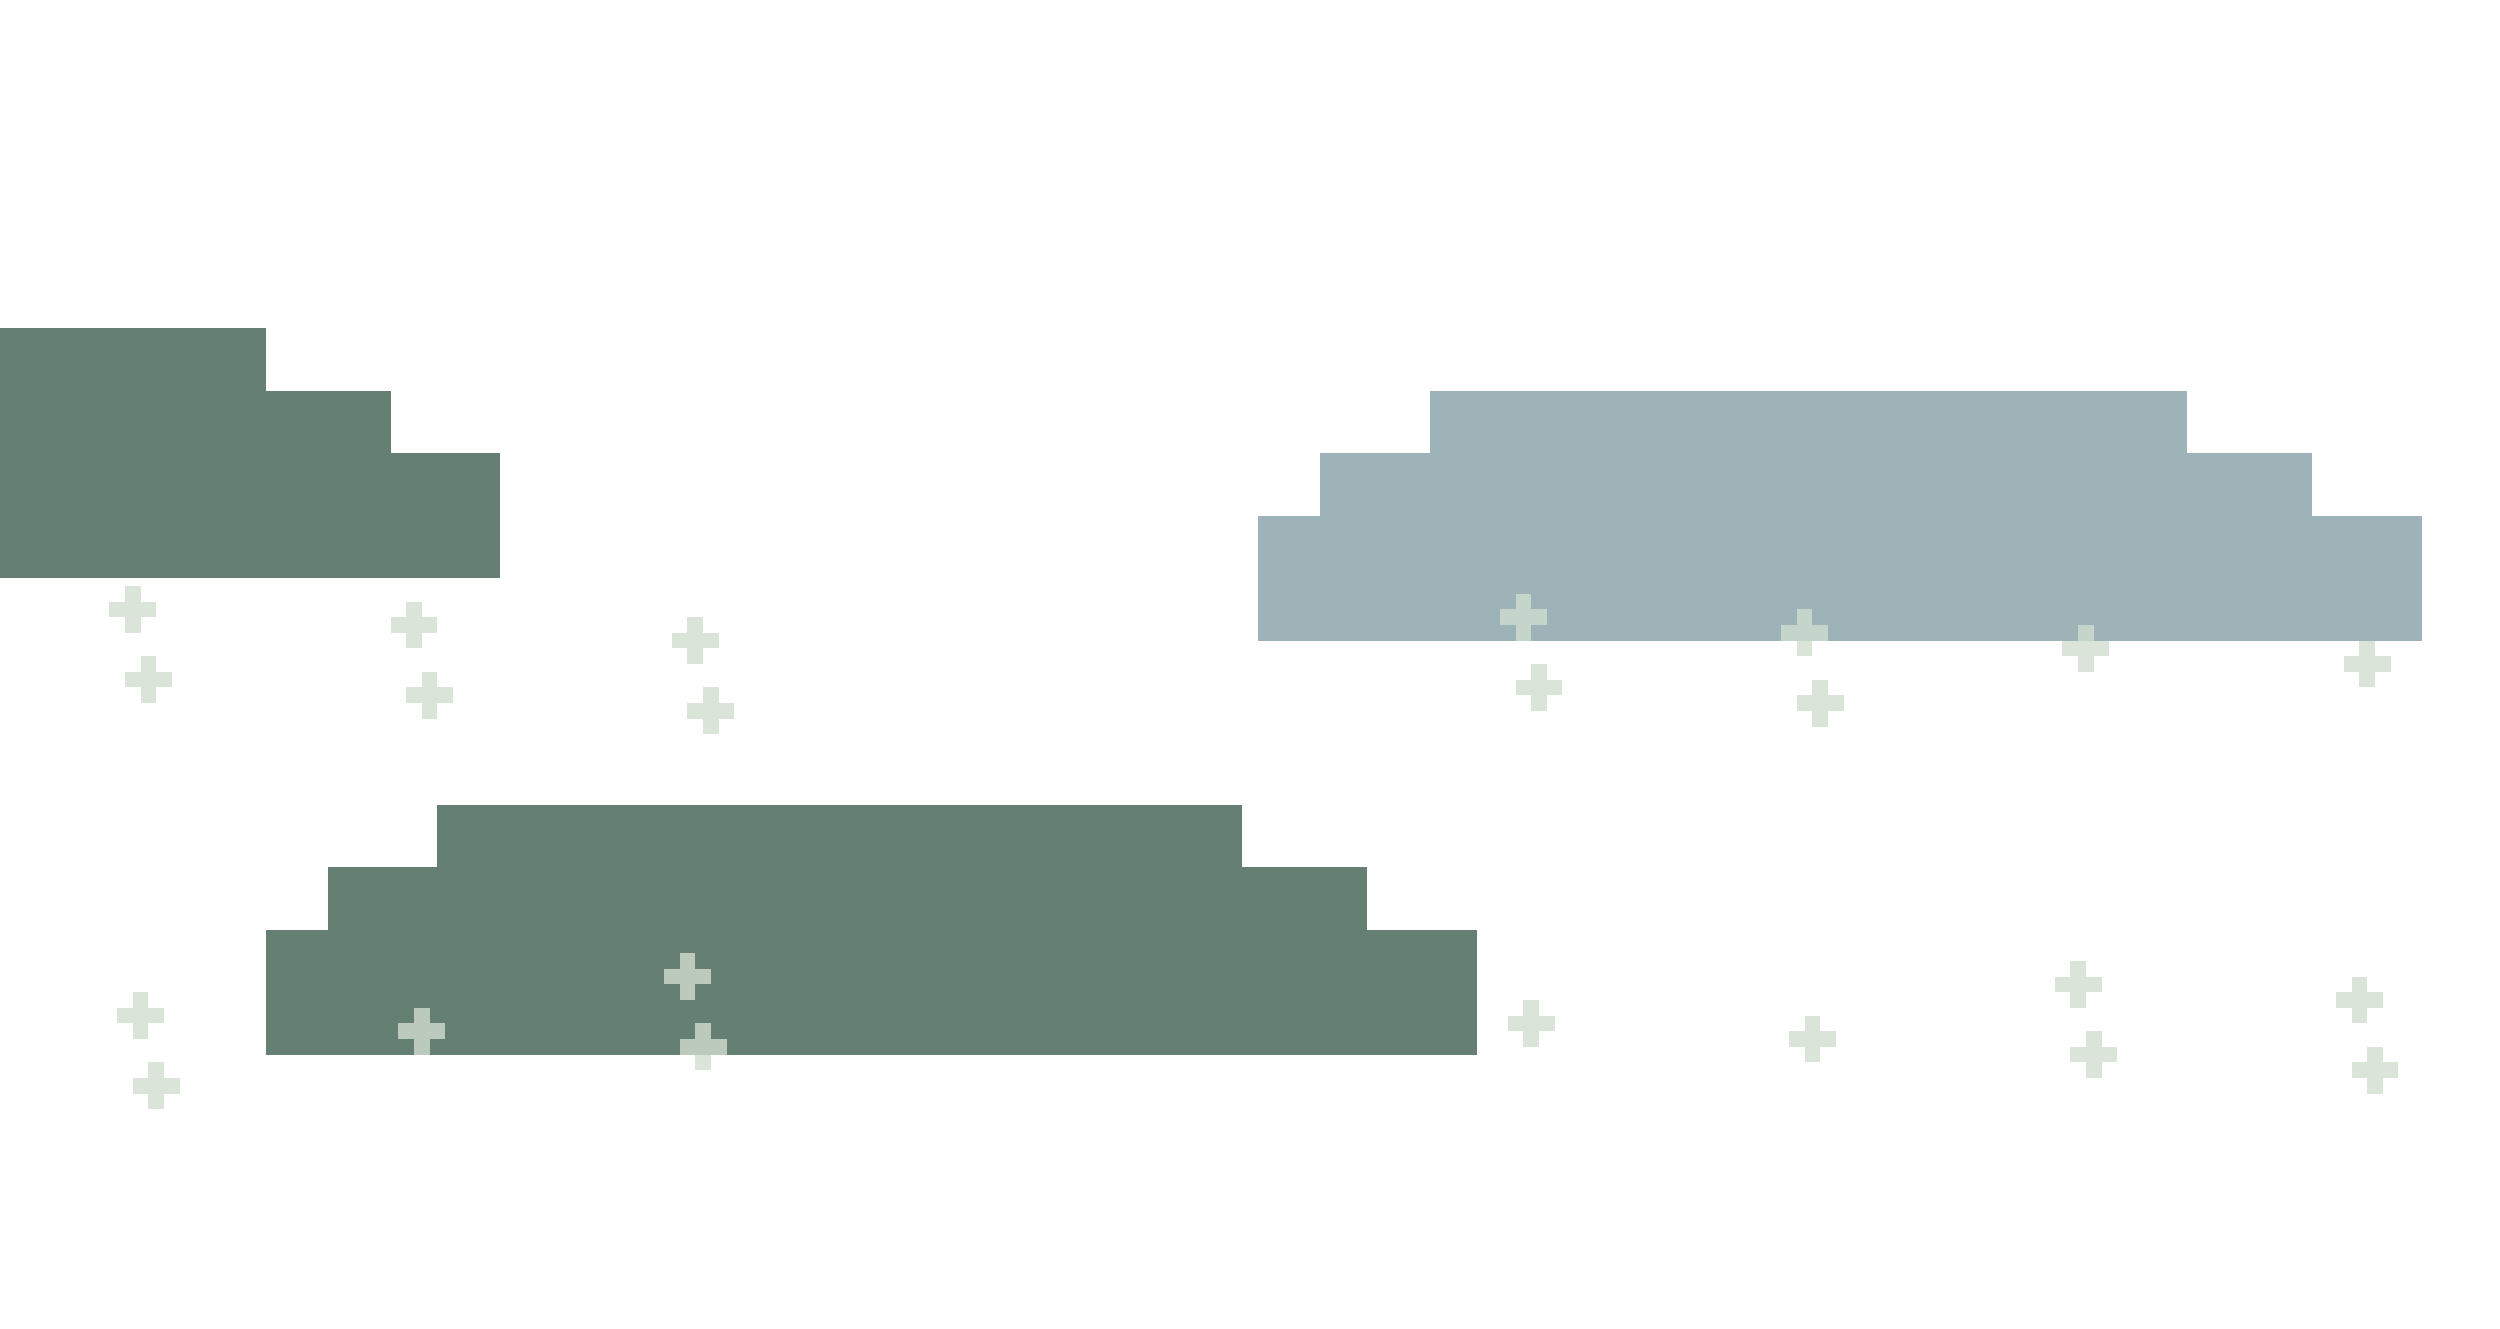
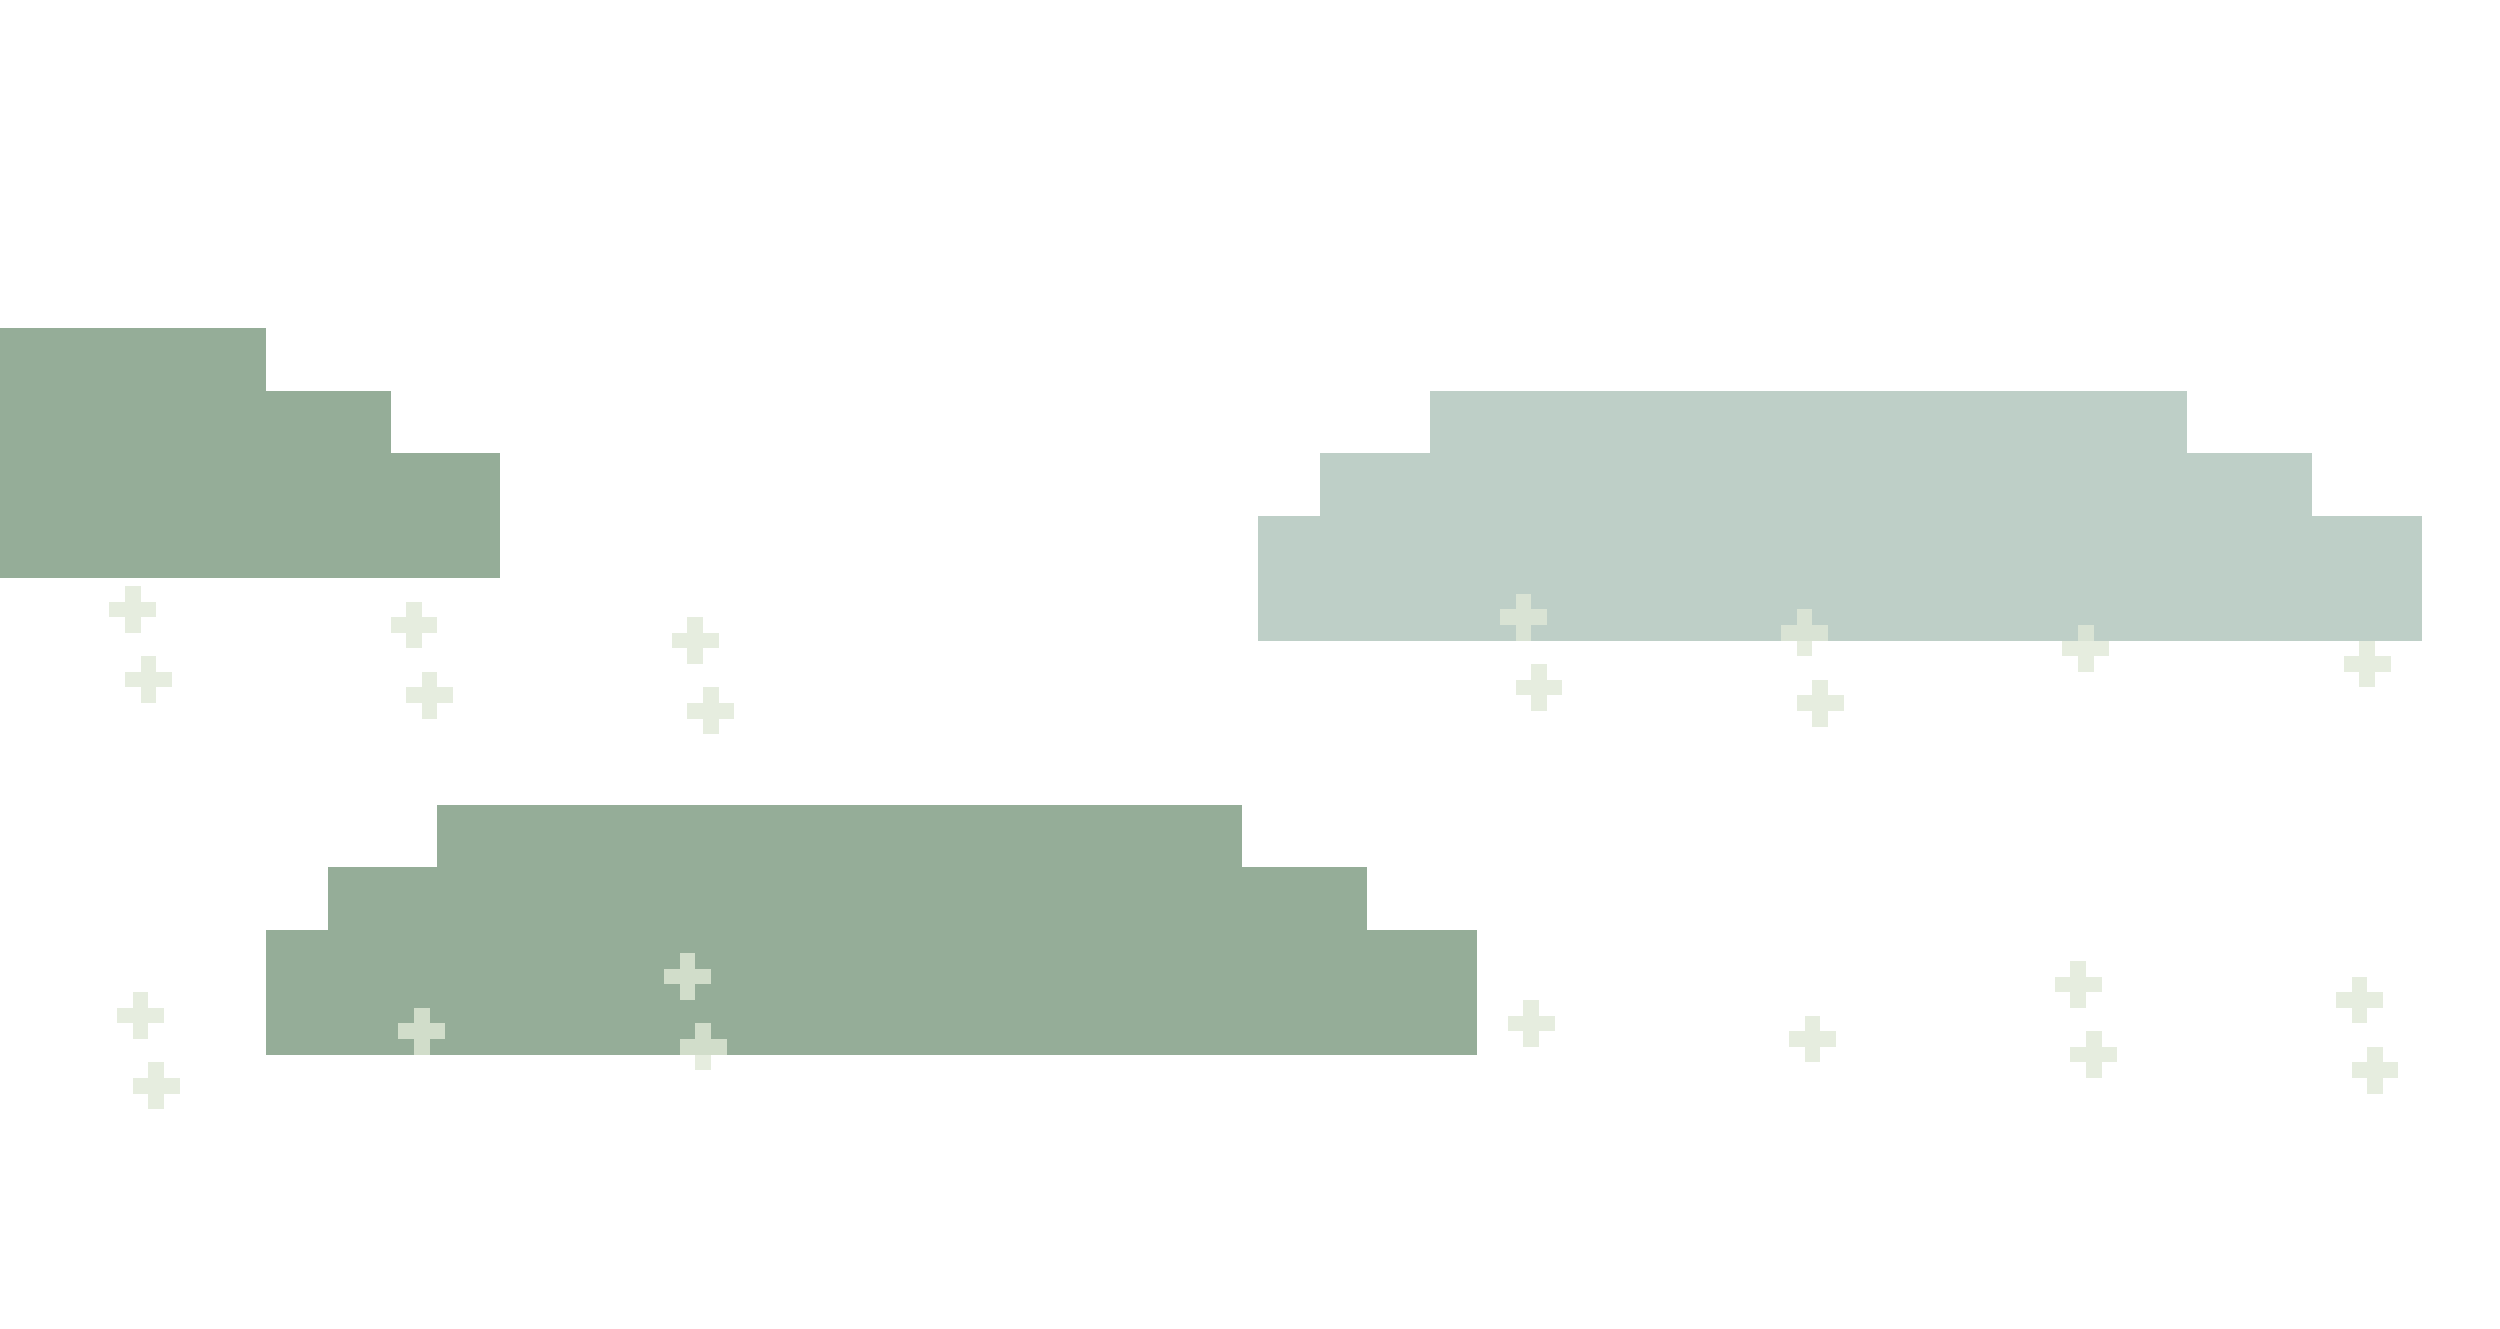
<svg xmlns="http://www.w3.org/2000/svg" viewBox="0 0 320 170" preserveAspectRatio="xMidYMid slice" shape-rendering="crispEdges" data-weather-code="86" data-period="day">
  <g data-layer="clouds">
-     <path d="M169 58h14v-8h97v8h16v8h14v16H161V66h8z" fill="#9db3b8" />
-     <path d="M42 111h14v-8h103v8h16v8h14v16H34V119h8z" fill="#657f73" />
-     <path d="M-55 50h14v-8h75v8h16v8h14v16H-63V58h8z" fill="#657f73" />
+     <path d="M169 58h14v-8h97v8h16v8h14v16H161V66h8z" fill="#becfc7" />
+     <path d="M42 111h14v-8h103v8h16v8h14v16H34V119h8z" fill="#95ad98" />
+     <path d="M-55 50h14v-8h75v8h16v8h14v16H-63V58h8z" fill="#95ad98" />
  </g>
  <g data-layer="snow">
-     <path d="M19 136h2v2h2v2h-2v2h-2v-2h-2v-2h2z" fill="#d1ddd0" opacity=".8" />
-     <path d="M90 88h2v2h2v2h-2v2h-2v-2h-2v-2h2z" fill="#d1ddd0" opacity=".8" />
-     <path d="M232 87h2v2h2v2h-2v2h-2v-2h-2v-2h2z" fill="#d1ddd0" opacity=".8" />
-     <path d="M303 134h2v2h2v2h-2v2h-2v-2h-2v-2h2z" fill="#d1ddd0" opacity=".8" />
-     <path d="M54 86h2v2h2v2h-2v2h-2v-2h-2v-2h2z" fill="#d1ddd0" opacity=".8" />
-     <path d="M196 85h2v2h2v2h-2v2h-2v-2h-2v-2h2z" fill="#d1ddd0" opacity=".8" />
-     <path d="M267 132h2v2h2v2h-2v2h-2v-2h-2v-2h2z" fill="#d1ddd0" opacity=".8" />
-     <path d="M18 84h2v2h2v2h-2v2h-2v-2h-2v-2h2z" fill="#d1ddd0" opacity=".8" />
-     <path d="M89 131h2v2h2v2h-2v2h-2v-2h-2v-2h2z" fill="#d1ddd0" opacity=".8" />
-     <path d="M231 130h2v2h2v2h-2v2h-2v-2h-2v-2h2z" fill="#d1ddd0" opacity=".8" />
-     <path d="M302 82h2v2h2v2h-2v2h-2v-2h-2v-2h2z" fill="#d1ddd0" opacity=".8" />
-     <path d="M53 129h2v2h2v2h-2v2h-2v-2h-2v-2h2z" fill="#d1ddd0" opacity=".8" />
-     <path d="M195 128h2v2h2v2h-2v2h-2v-2h-2v-2h2z" fill="#d1ddd0" opacity=".8" />
-     <path d="M266 80h2v2h2v2h-2v2h-2v-2h-2v-2h2z" fill="#d1ddd0" opacity=".8" />
-     <path d="M17 127h2v2h2v2h-2v2h-2v-2h-2v-2h2z" fill="#d1ddd0" opacity=".8" />
-     <path d="M88 79h2v2h2v2h-2v2h-2v-2h-2v-2h2z" fill="#d1ddd0" opacity=".8" />
-     <path d="M230 78h2v2h2v2h-2v2h-2v-2h-2v-2h2z" fill="#d1ddd0" opacity=".8" />
-     <path d="M301 125h2v2h2v2h-2v2h-2v-2h-2v-2h2z" fill="#d1ddd0" opacity=".8" />
-     <path d="M52 77h2v2h2v2h-2v2h-2v-2h-2v-2h2z" fill="#d1ddd0" opacity=".8" />
-     <path d="M194 76h2v2h2v2h-2v2h-2v-2h-2v-2h2z" fill="#d1ddd0" opacity=".8" />
-     <path d="M265 123h2v2h2v2h-2v2h-2v-2h-2v-2h2z" fill="#d1ddd0" opacity=".8" />
-     <path d="M16 75h2v2h2v2h-2v2h-2v-2h-2v-2h2z" fill="#d1ddd0" opacity=".8" />
-     <path d="M87 122h2v2h2v2h-2v2h-2v-2h-2v-2h2z" fill="#d1ddd0" opacity=".8" />
+     <path d="M19 136h2v2h2v2h-2v2h-2v-2h-2v-2h2z" fill="#e0e9d7" opacity=".8" />
+     <path d="M90 88h2v2h2v2h-2v2h-2v-2h-2v-2h2z" fill="#e0e9d7" opacity=".8" />
+     <path d="M232 87h2v2h2v2h-2v2h-2v-2h-2v-2h2z" fill="#e0e9d7" opacity=".8" />
+     <path d="M303 134h2v2h2v2h-2v2h-2v-2h-2v-2h2z" fill="#e0e9d7" opacity=".8" />
+     <path d="M54 86h2v2h2v2h-2v2h-2v-2h-2v-2h2z" fill="#e0e9d7" opacity=".8" />
+     <path d="M196 85h2v2h2v2h-2v2h-2v-2h-2v-2h2z" fill="#e0e9d7" opacity=".8" />
+     <path d="M267 132h2v2h2v2h-2v2h-2v-2h-2v-2h2z" fill="#e0e9d7" opacity=".8" />
+     <path d="M18 84h2v2h2v2h-2v2h-2v-2h-2v-2h2z" fill="#e0e9d7" opacity=".8" />
+     <path d="M89 131h2v2h2v2h-2v2h-2v-2h-2v-2h2z" fill="#e0e9d7" opacity=".8" />
+     <path d="M231 130h2v2h2v2h-2v2h-2v-2h-2v-2h2z" fill="#e0e9d7" opacity=".8" />
+     <path d="M302 82h2v2h2v2h-2v2h-2v-2h-2v-2h2z" fill="#e0e9d7" opacity=".8" />
+     <path d="M53 129h2v2h2v2h-2v2h-2v-2h-2v-2h2z" fill="#e0e9d7" opacity=".8" />
+     <path d="M195 128h2v2h2v2h-2v2h-2v-2h-2v-2h2z" fill="#e0e9d7" opacity=".8" />
+     <path d="M266 80h2v2h2v2h-2v2h-2v-2h-2v-2h2z" fill="#e0e9d7" opacity=".8" />
+     <path d="M17 127h2v2h2v2h-2v2h-2v-2h-2v-2h2z" fill="#e0e9d7" opacity=".8" />
+     <path d="M88 79h2v2h2v2h-2v2h-2v-2h-2v-2h2z" fill="#e0e9d7" opacity=".8" />
+     <path d="M230 78h2v2h2v2h-2v2h-2v-2h-2v-2h2z" fill="#e0e9d7" opacity=".8" />
+     <path d="M301 125h2v2h2v2h-2v2h-2v-2h-2v-2h2z" fill="#e0e9d7" opacity=".8" />
+     <path d="M52 77h2v2h2v2h-2v2h-2v-2h-2v-2h2z" fill="#e0e9d7" opacity=".8" />
+     <path d="M194 76h2v2h2v2h-2v2h-2v-2h-2v-2h2z" fill="#e0e9d7" opacity=".8" />
+     <path d="M265 123h2v2h2v2h-2v2h-2v-2h-2v-2h2z" fill="#e0e9d7" opacity=".8" />
+     <path d="M16 75h2v2h2v2h-2v2h-2v-2h-2v-2h2z" fill="#e0e9d7" opacity=".8" />
+     <path d="M87 122h2v2h2v2h-2v2h-2v-2h-2v-2h2z" fill="#e0e9d7" opacity=".8" />
  </g>
</svg>
